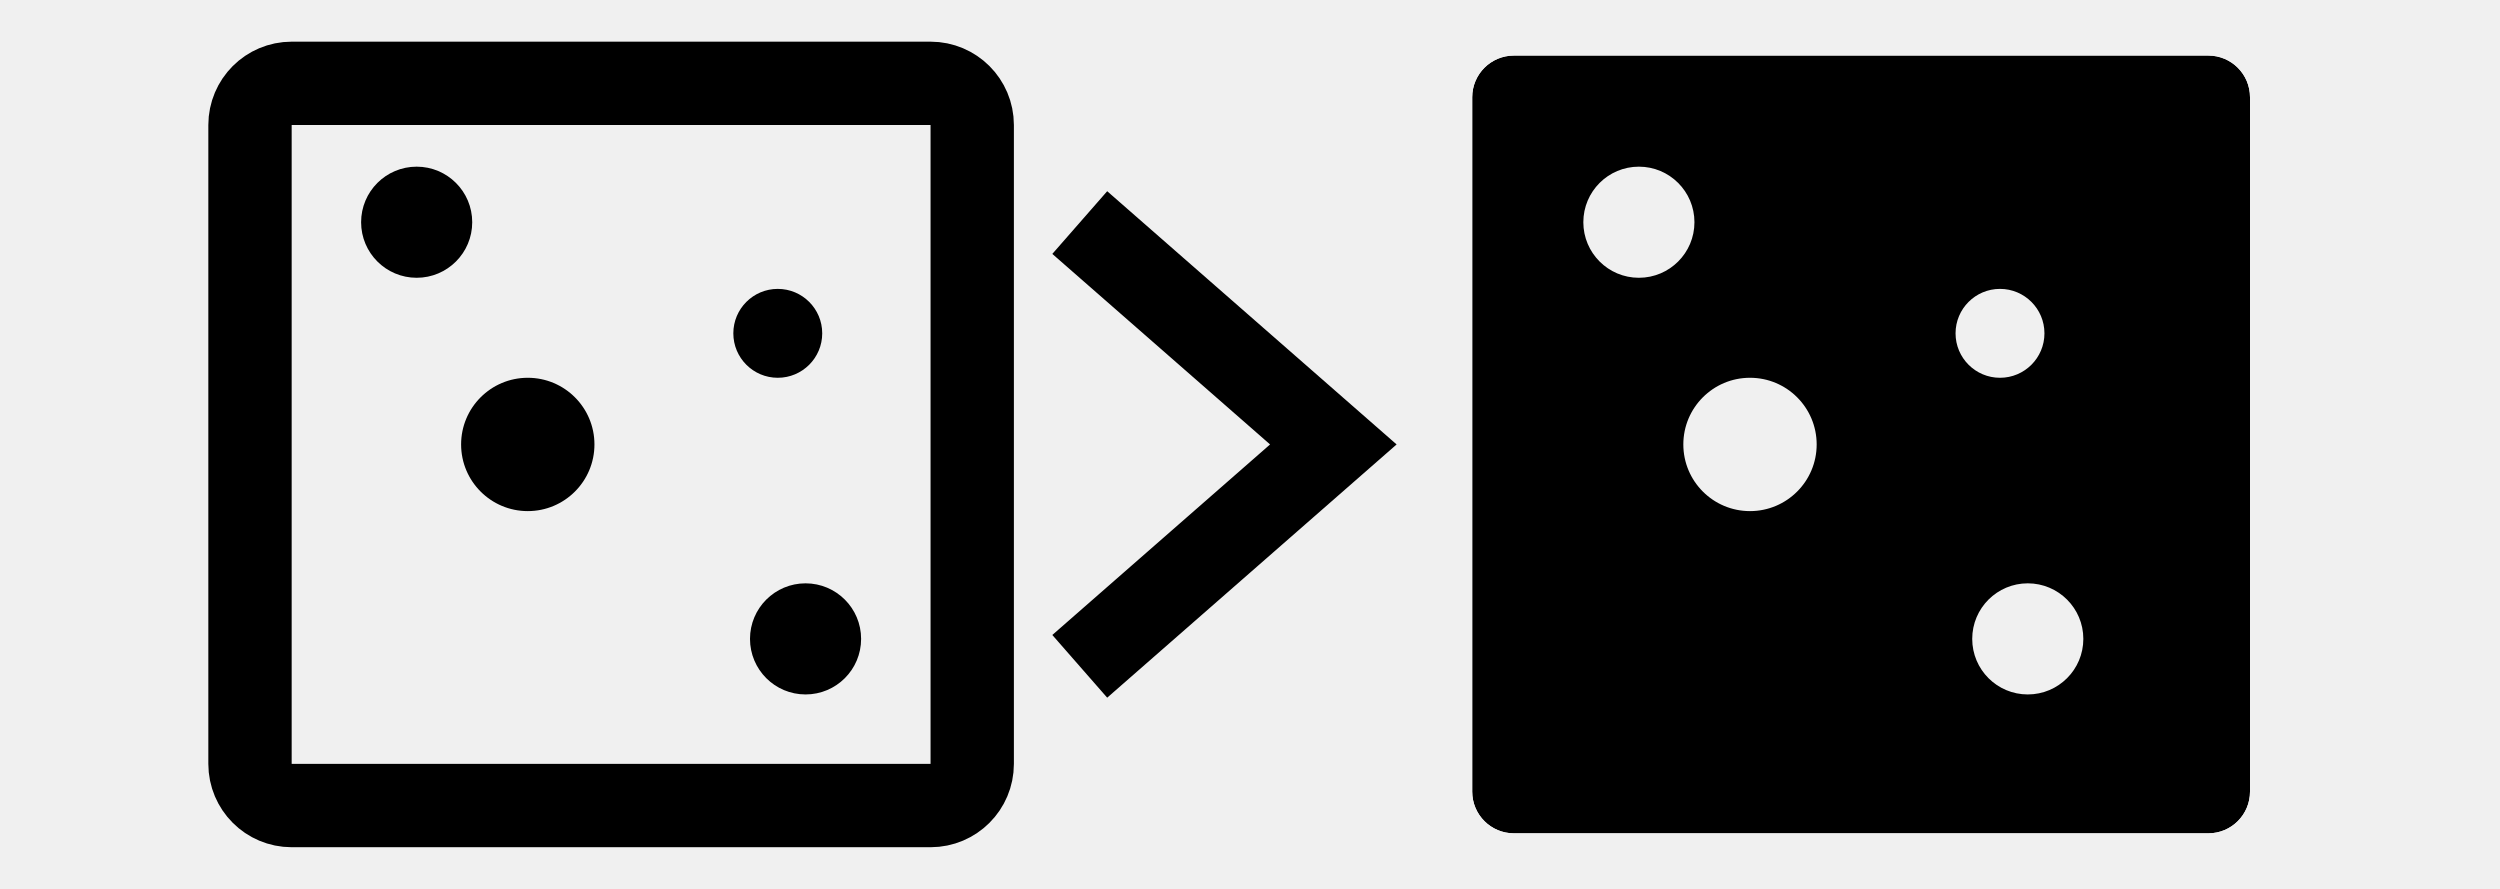
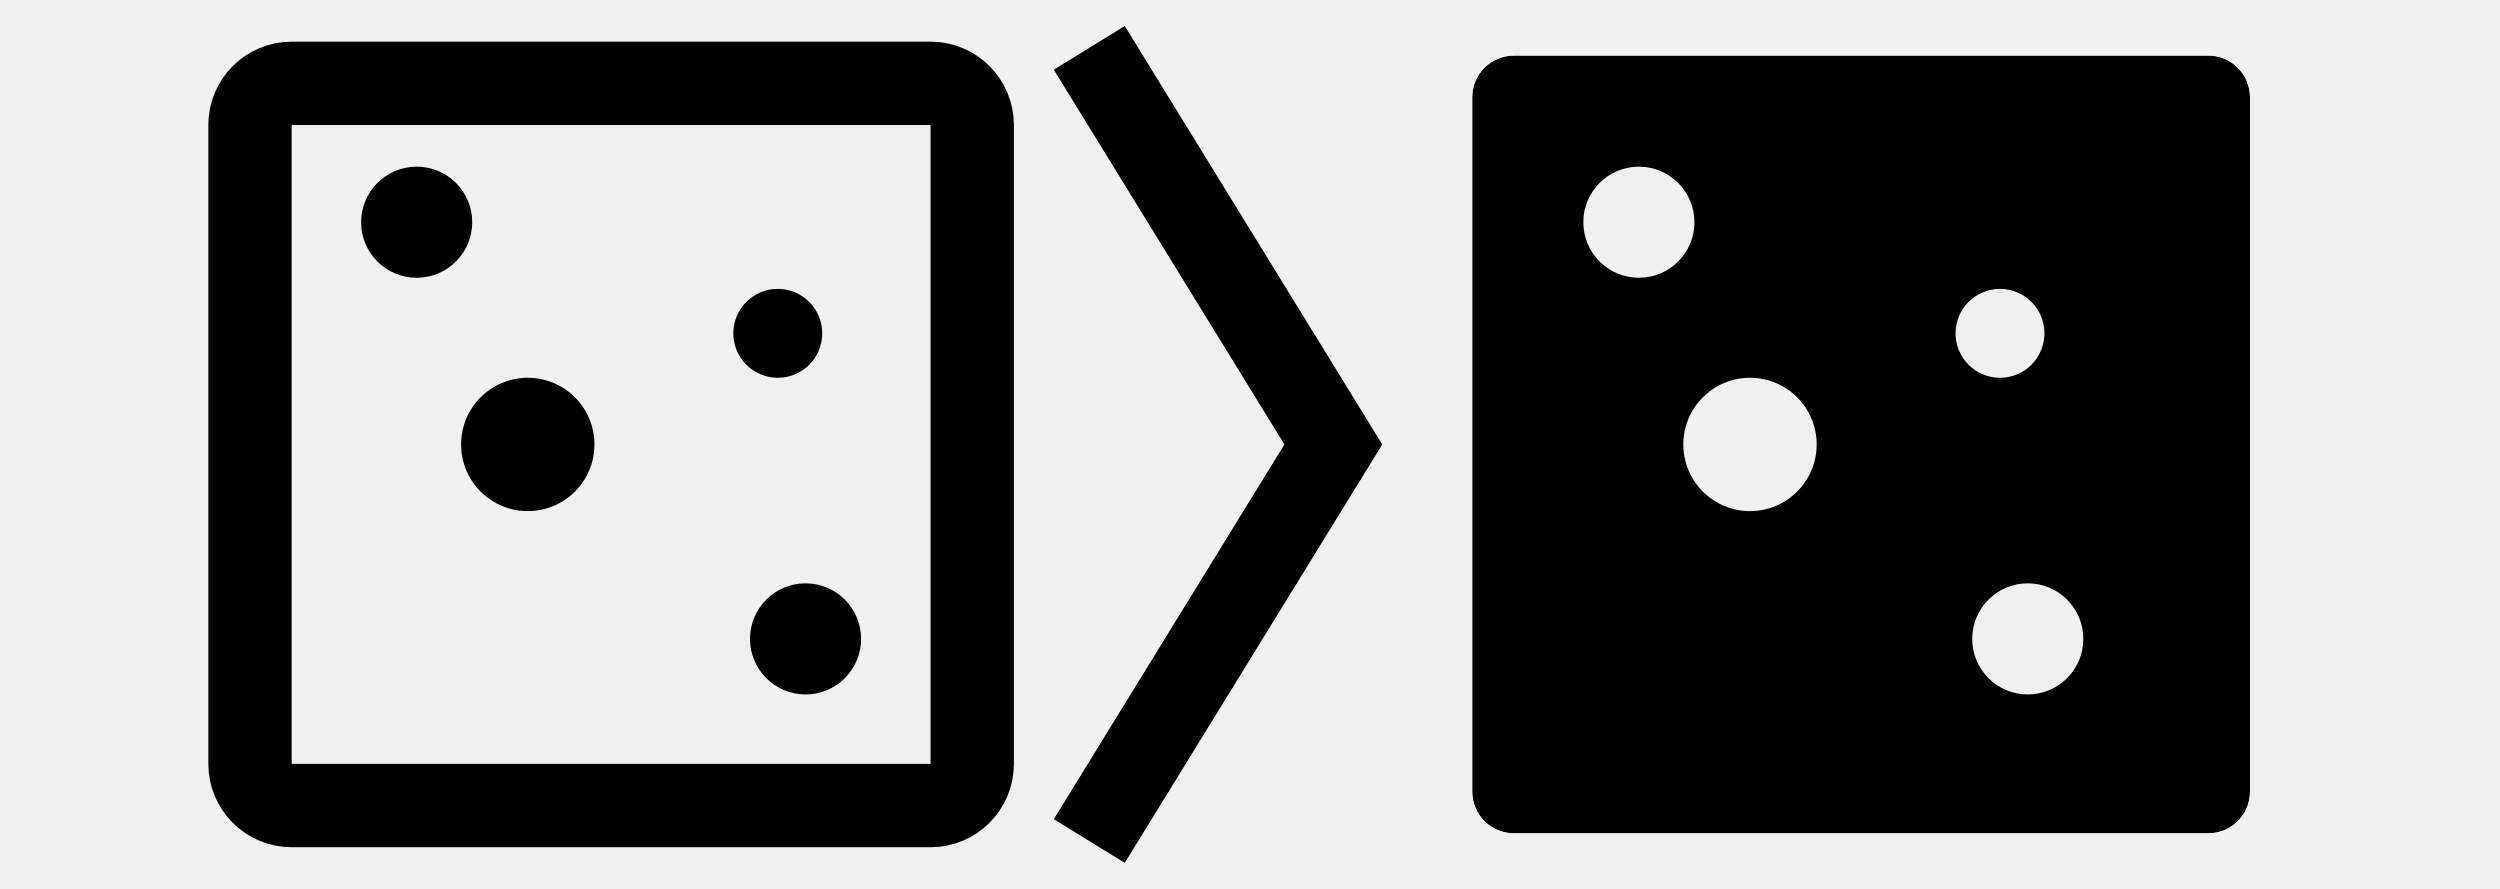
<svg xmlns="http://www.w3.org/2000/svg" viewBox="0 0 90 32" width="90" height="32" role="img" aria-label="OpenHCS">
  <defs>
    <mask id="openhcs-inverted-cells-mono" maskUnits="userSpaceOnUse" x="52" y="1" width="30" height="30">
      <rect x="53" y="2" width="28" height="28" rx="1.5" fill="white" />
      <g fill="black">
        <circle cx="59" cy="8" r="2" />
        <circle cx="72" cy="12" r="1.6" />
        <circle cx="63" cy="16" r="2.4" />
        <circle cx="73" cy="23" r="2" />
      </g>
    </mask>
  </defs>
  <rect x="9" y="3" width="26" height="26" rx="1.5" fill="none" stroke="currentColor" stroke-width="3" />
  <g fill="currentColor">
    <circle cx="15" cy="8" r="2" />
    <circle cx="28" cy="12" r="1.6" />
    <circle cx="19" cy="16" r="2.4" />
    <circle cx="29" cy="23" r="2" />
  </g>
-   <path d="M40 9 L48 16 L40 23" fill="none" stroke="currentColor" stroke-width="3" stroke-linecap="square" stroke-linejoin="miter" />
+   <path d="M40 3 L48 16 L40 29" fill="none" stroke="currentColor" stroke-width="3" stroke-linecap="square" stroke-linejoin="miter" />
  <rect x="53" y="2" width="28" height="28" rx="1.5" fill="currentColor" mask="url(#openhcs-inverted-cells-mono)" />
</svg>
